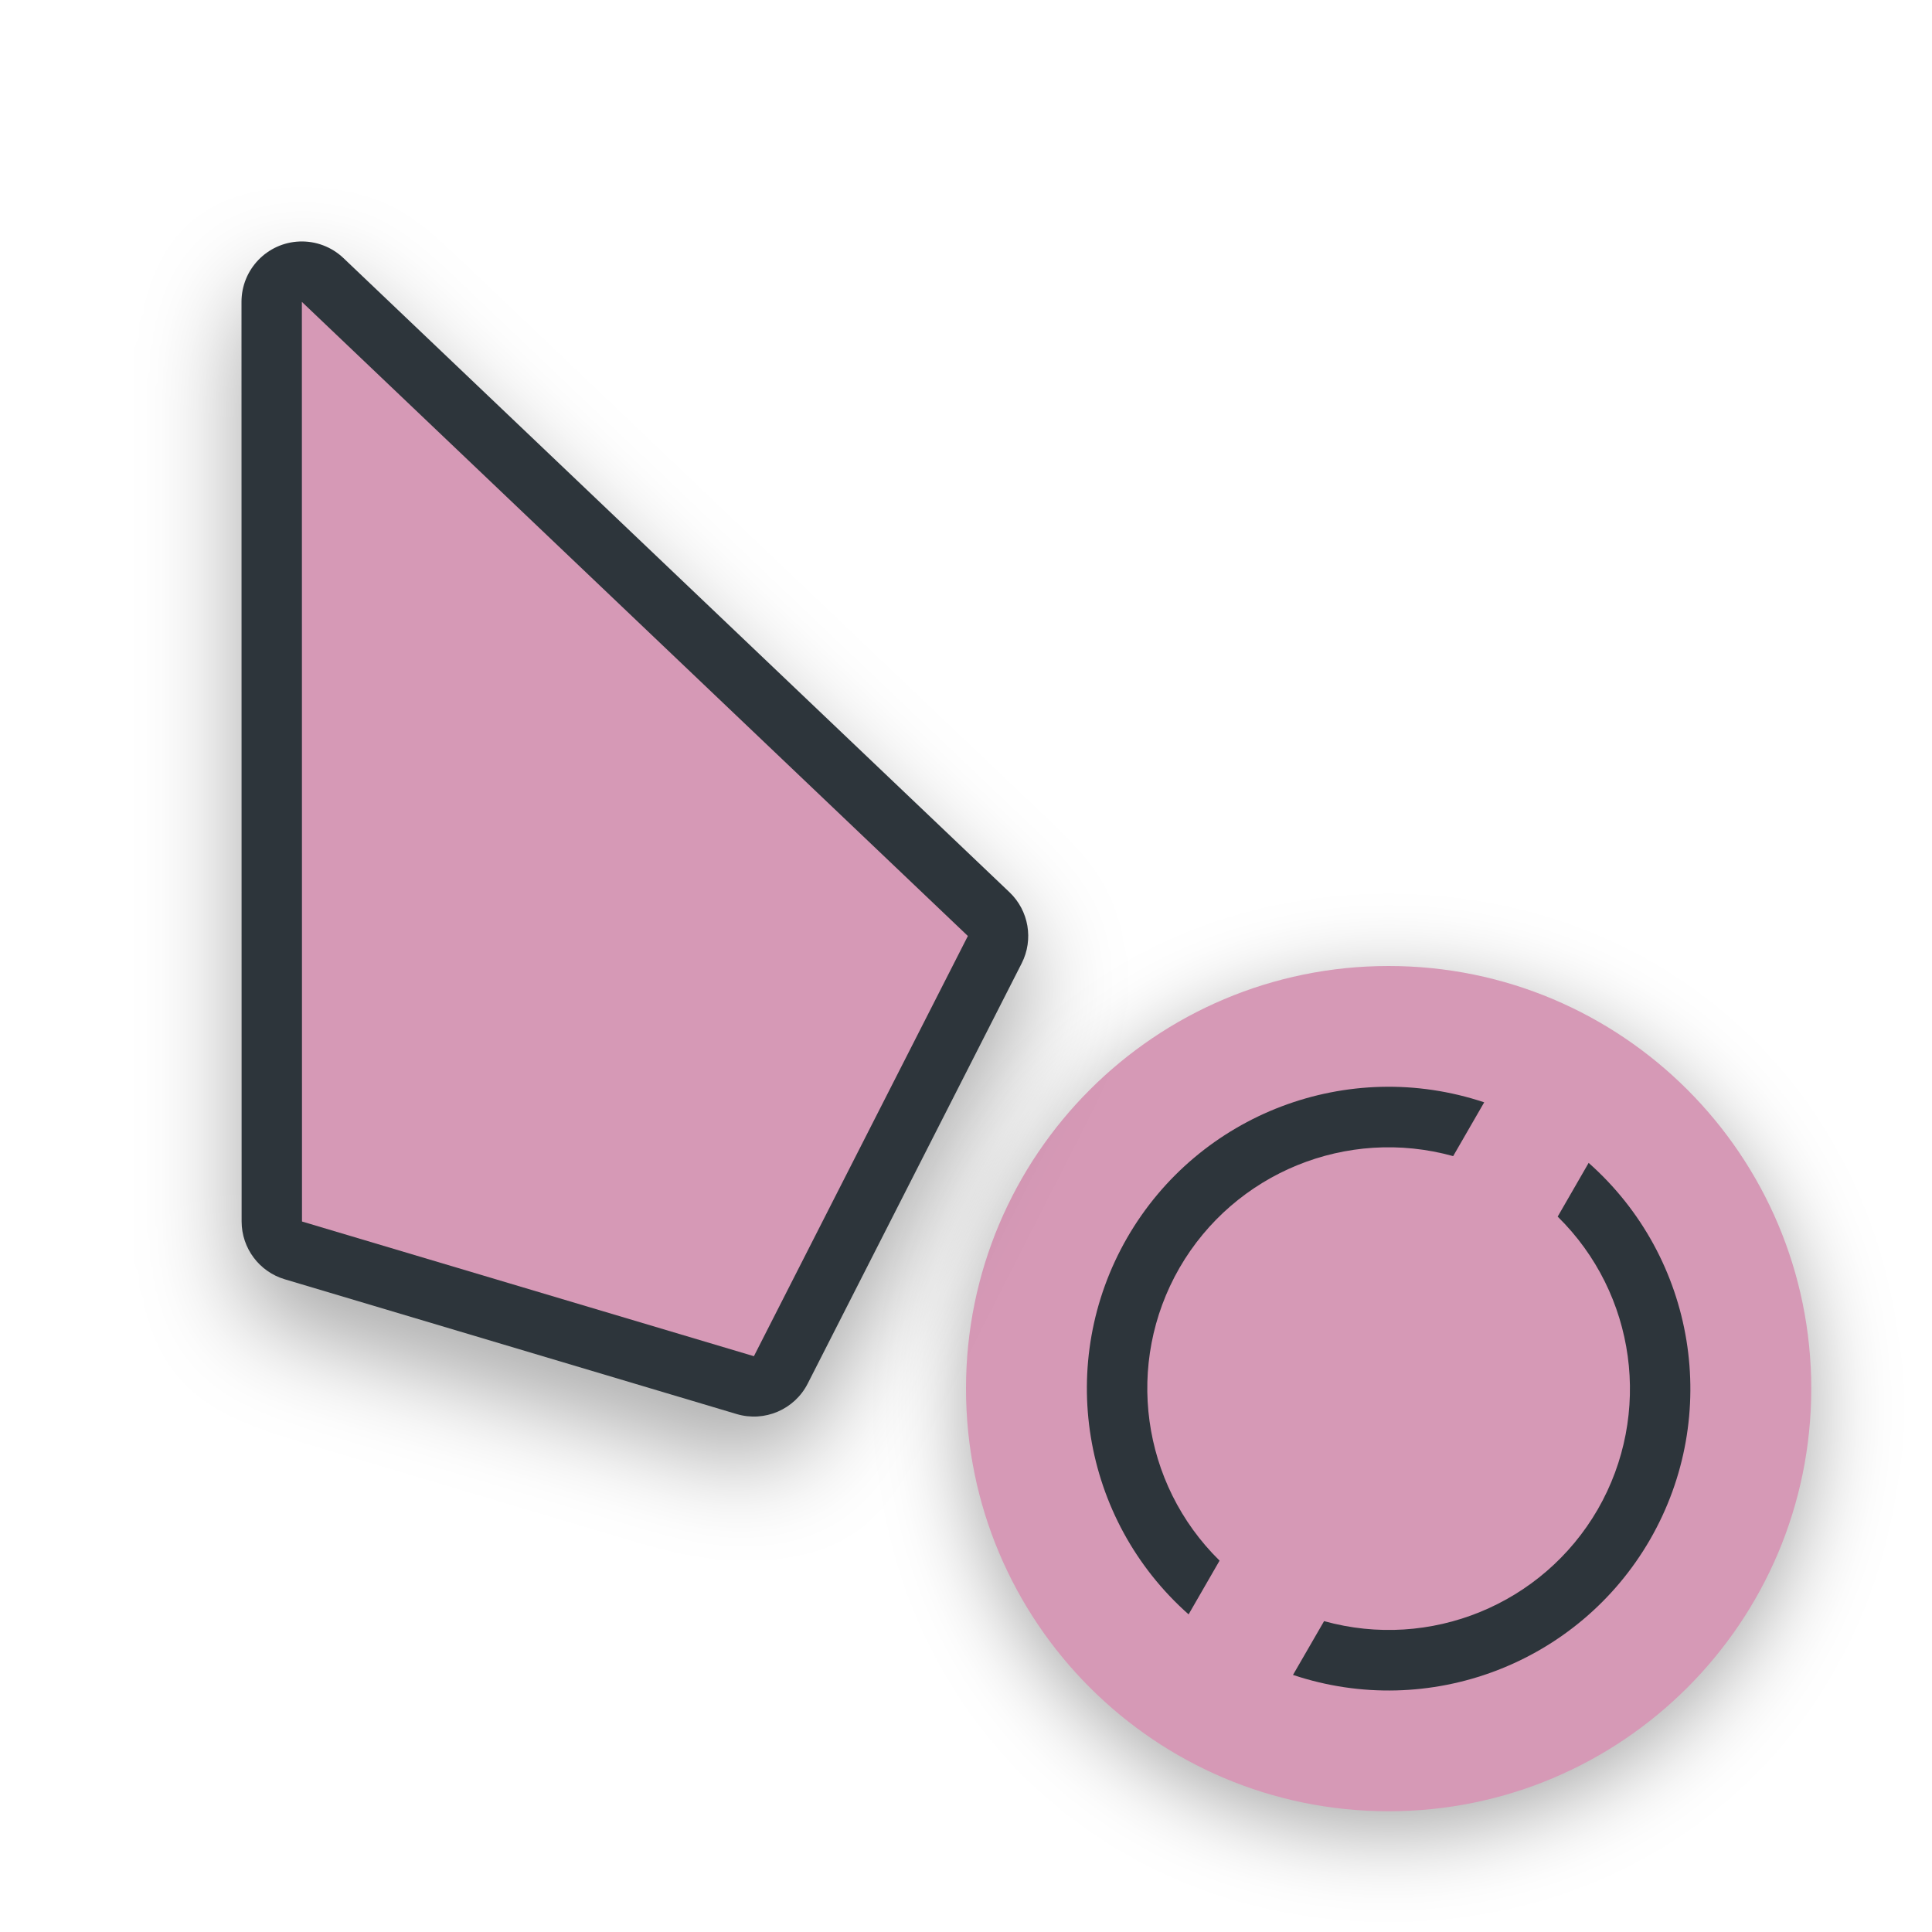
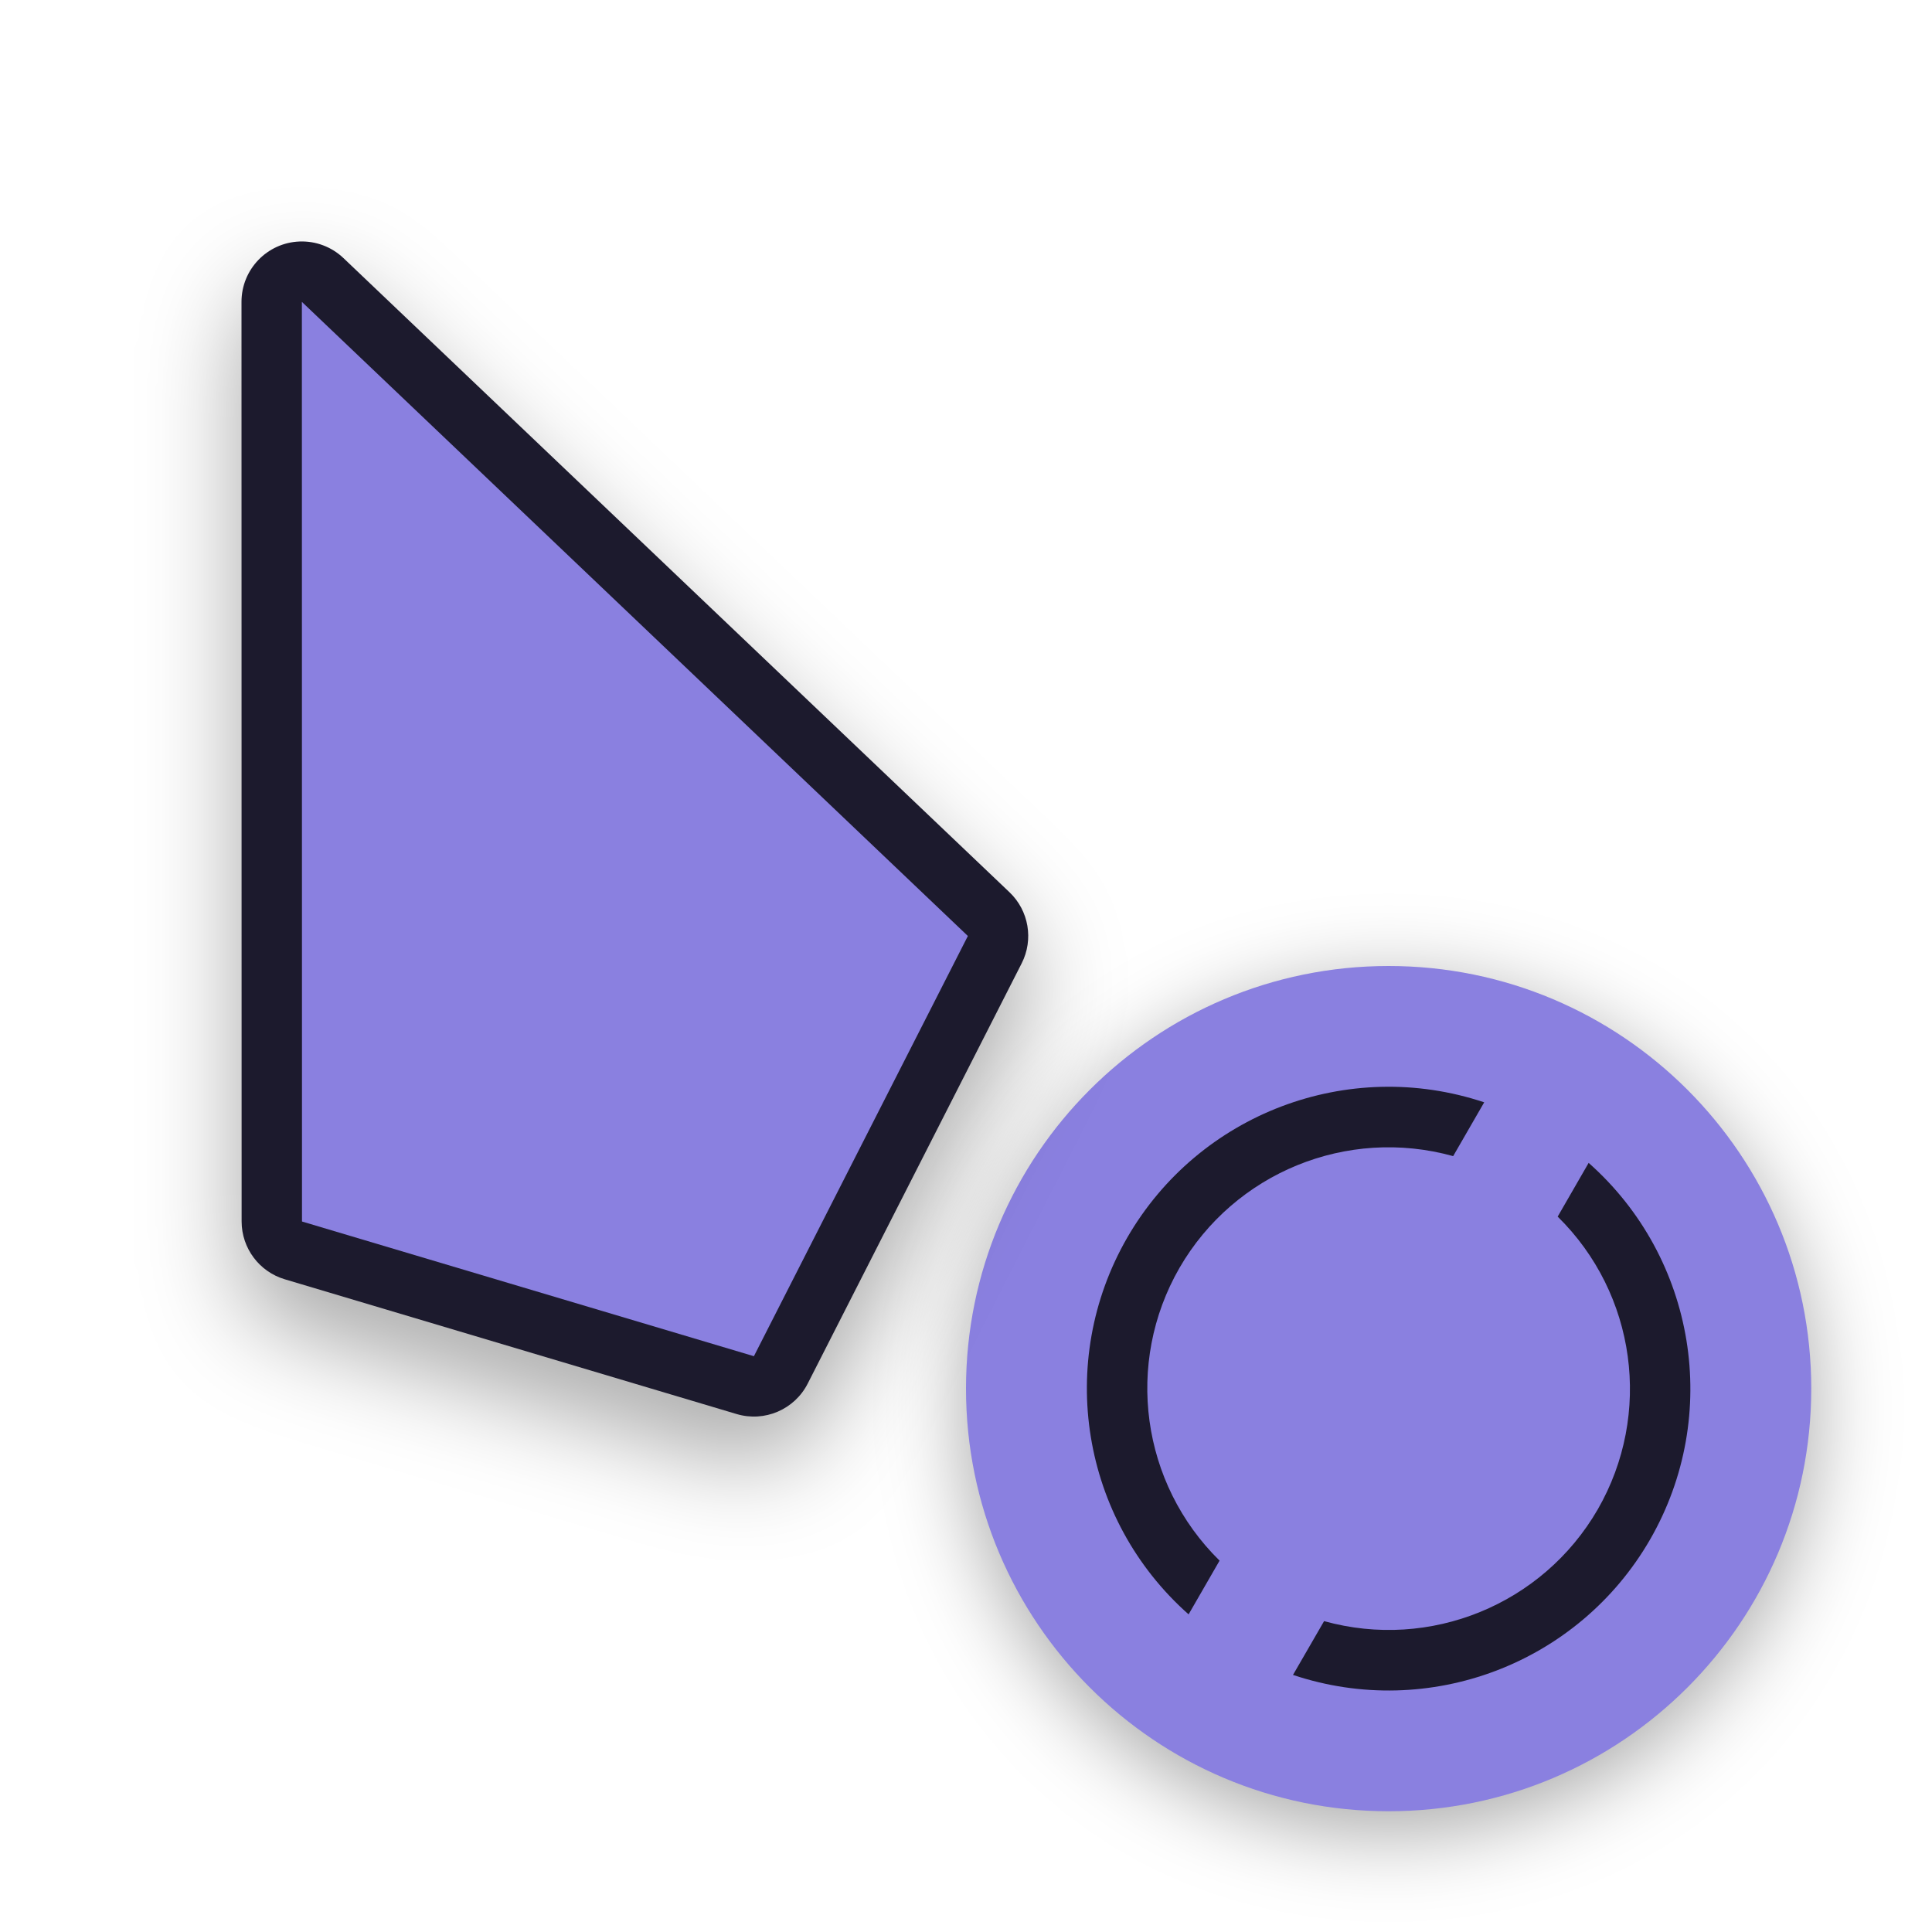
<svg xmlns="http://www.w3.org/2000/svg" width="32" height="32" version="1.1" viewBox="0 0 32 32" id="svg70">
  <defs id="defs38">
    <filter id="b" x="-.162" y="-.095" width="1.324" height="1.191" color-interpolation-filters="sRGB">
      <feGaussianBlur stdDeviation="0.628" id="feGaussianBlur2" />
    </filter>
    <filter id="h" x="-.12" y="-.12" width="1.24" height="1.24" color-interpolation-filters="sRGB">
      <feGaussianBlur stdDeviation="0.65" id="feGaussianBlur5" />
    </filter>
    <linearGradient id="g" x1="17.871" x2="17.871" y1="7.668" y2="17.893" gradientTransform="matrix(.60764 0 0 .58122 11.1 1033.5)" gradientUnits="userSpaceOnUse">
      <stop stop-color="#FBB114" offset="0" id="stop8" />
      <stop stop-color="#FF9508" offset="1" id="stop10" />
    </linearGradient>
    <linearGradient id="f" x1="23.954" x2="23.954" y1="8.61" y2="19.256" gradientTransform="matrix(.5582 0 0 .6327 11.1 1033.5)" gradientUnits="userSpaceOnUse">
      <stop stop-color="#FF645D" offset="0" id="stop13" />
      <stop stop-color="#FF4332" offset="1" id="stop15" />
    </linearGradient>
    <linearGradient id="e" x1="20.127" x2="20.127" y1="19.205" y2="29.033" gradientTransform="matrix(.65219 0 0 .54152 11.1 1033.5)" gradientUnits="userSpaceOnUse">
      <stop stop-color="#CA70E1" offset="0" id="stop18" />
      <stop stop-color="#B452CB" offset="1" id="stop20" />
    </linearGradient>
    <linearGradient id="d" x1="16.36" x2="16.36" y1="17.893" y2="28.118" gradientTransform="matrix(.60764 0 0 .58122 11.1 1033.5)" gradientUnits="userSpaceOnUse">
      <stop stop-color="#14ADF6" offset="0" id="stop23" />
      <stop stop-color="#1191F4" offset="1" id="stop25" />
    </linearGradient>
    <linearGradient id="c" x1="13.308" x2="13.308" y1="13.619" y2="24.265" gradientTransform="matrix(.5582 0 0 .6327 11.1 1033.5)" gradientUnits="userSpaceOnUse">
      <stop stop-color="#52CF30" offset="0" id="stop28" />
      <stop stop-color="#3BBD1C" offset="1" id="stop30" />
    </linearGradient>
    <linearGradient id="a" x1="11.766" x2="11.766" y1="9.377" y2="19.205" gradientTransform="matrix(.65219 0 0 .54152 11.1 1033.5)" gradientUnits="userSpaceOnUse">
      <stop stop-color="#FFD305" offset="0" id="stop33" />
      <stop stop-color="#FDCF01" offset="1" id="stop35" />
    </linearGradient>
    <filter style="color-interpolation-filters:sRGB" id="filter1081" x="-0.12" width="1.24" y="-0.12" height="1.24">
      <feGaussianBlur stdDeviation="0.7" id="feGaussianBlur1083" />
    </filter>
    <filter style="color-interpolation-filters:sRGB" id="filter891" x="-0.15" width="1.299" y="-0.1" height="1.2">
      <feGaussianBlur stdDeviation="0.812" id="feGaussianBlur893" />
    </filter>
  </defs>
  <circle r="7" cy="23.32" cx="23" id="circle1043" style="opacity:0.35;fill:#000000;fill-opacity:1;stroke:none;stroke-width:2;stroke-linecap:round;stroke-linejoin:round;stroke-miterlimit:4;stroke-dasharray:none;stroke-opacity:1;paint-order:stroke fill markers;filter:url(#filter1081)" />
-   <circle style="opacity:1;fill:#d699b6;fill-opacity:1;stroke:none;stroke-width:2;stroke-linecap:round;stroke-linejoin:round;stroke-miterlimit:4;stroke-dasharray:none;stroke-opacity:1;paint-order:stroke fill markers" id="path1010" cx="23" cy="23" r="7" />
-   <path style="opacity:1;fill:#2d353b;fill-opacity:1;stroke:none;stroke-width:1.429;stroke-linecap:round;stroke-linejoin:round;stroke-miterlimit:4;stroke-dasharray:none;stroke-opacity:1;paint-order:stroke fill markers" d="M 27.33,25.5 A 5,5 0 0 0 26.313,19.261 L 25.8,20.151 A 4,4 0 0 1 26.464,25 4,4 0 0 1 21.931,26.851 l -0.515,0.891 A 5,5 0 0 0 27.33,25.5 Z M 24.583,18.258 A 5,5 0 0 0 18.67,20.5 5,5 0 0 0 19.687,26.739 L 20.2,25.849 A 4,4 0 0 1 19.536,21 4,4 0 0 1 24.069,19.149 Z" id="circle1035" />
+   <circle style="opacity:1;fill:#8a80e0;fill-opacity:1;stroke:none;stroke-width:2;stroke-linecap:round;stroke-linejoin:round;stroke-miterlimit:4;stroke-dasharray:none;stroke-opacity:1;paint-order:stroke fill markers" id="path1010" cx="23" cy="23" r="7" />
+   <path style="opacity:1;fill:#1c1a2d;fill-opacity:1;stroke:none;stroke-width:1.429;stroke-linecap:round;stroke-linejoin:round;stroke-miterlimit:4;stroke-dasharray:none;stroke-opacity:1;paint-order:stroke fill markers" d="M 27.33,25.5 A 5,5 0 0 0 26.313,19.261 L 25.8,20.151 A 4,4 0 0 1 26.464,25 4,4 0 0 1 21.931,26.851 l -0.515,0.891 A 5,5 0 0 0 27.33,25.5 Z M 24.583,18.258 A 5,5 0 0 0 18.67,20.5 5,5 0 0 0 19.687,26.739 L 20.2,25.849 A 4,4 0 0 1 19.536,21 4,4 0 0 1 24.069,19.149 Z" id="circle1035" />
  <g id="g898">
    <path style="color:#000000;font-style:normal;font-variant:normal;font-weight:normal;font-stretch:normal;font-size:medium;line-height:normal;font-family:sans-serif;font-variant-ligatures:normal;font-variant-position:normal;font-variant-caps:normal;font-variant-numeric:normal;font-variant-alternates:normal;font-feature-settings:normal;text-indent:0;text-align:start;text-decoration:none;text-decoration-line:none;text-decoration-style:solid;text-decoration-color:#000000;letter-spacing:normal;word-spacing:normal;text-transform:none;writing-mode:lr-tb;direction:ltr;text-orientation:mixed;dominant-baseline:auto;baseline-shift:baseline;text-anchor:start;white-space:normal;shape-padding:0;clip-rule:nonzero;display:inline;overflow:visible;visibility:visible;opacity:0.35;isolation:auto;mix-blend-mode:normal;color-interpolation:sRGB;color-interpolation-filters:linearRGB;solid-color:#000000;solid-opacity:1;vector-effect:none;fill:#000000;fill-opacity:1;fill-rule:nonzero;stroke:none;stroke-width:2;stroke-linecap:round;stroke-linejoin:round;stroke-miterlimit:4;stroke-dasharray:none;stroke-dashoffset:0;stroke-opacity:1;paint-order:stroke fill markers;filter:url(#filter891);color-rendering:auto;image-rendering:auto;shape-rendering:auto;text-rendering:auto;enable-background:accumulate" d="M 4.961,4.734 A 1,1 0 0 0 4,5.734 l 0.002,15.232 a 1,1 0 0 0 0.715,0.957 l 7.484,2.232 a 1,1 0 0 0 1.178,-0.506 l 3.543,-6.959 A 1,1 0 0 0 16.721,15.514 L 5.689,5.01 A 1,1 0 0 0 4.961,4.734 Z M 6,8.068 14.803,16.447 11.975,22 6.002,20.221 Z" id="path845" />
-     <path id="path841" d="M 4.961,4 A 1,1 0 0 0 4,5 l 0.002,15.232 a 1,1 0 0 0 0.715,0.957 l 7.484,2.232 a 1,1 0 0 0 1.178,-0.506 l 3.543,-6.959 A 1,1 0 0 0 16.721,14.779 L 5.689,4.275 A 1,1 0 0 0 4.961,4 Z M 6,7.334 14.803,15.713 11.975,21.266 6.002,19.486 Z" style="color:#000000;font-style:normal;font-variant:normal;font-weight:normal;font-stretch:normal;font-size:medium;line-height:normal;font-family:sans-serif;font-variant-ligatures:normal;font-variant-position:normal;font-variant-caps:normal;font-variant-numeric:normal;font-variant-alternates:normal;font-feature-settings:normal;text-indent:0;text-align:start;text-decoration:none;text-decoration-line:none;text-decoration-style:solid;text-decoration-color:#000000;letter-spacing:normal;word-spacing:normal;text-transform:none;writing-mode:lr-tb;direction:ltr;text-orientation:mixed;dominant-baseline:auto;baseline-shift:baseline;text-anchor:start;white-space:normal;shape-padding:0;clip-rule:nonzero;display:inline;overflow:visible;visibility:visible;opacity:1;isolation:auto;mix-blend-mode:normal;color-interpolation:sRGB;color-interpolation-filters:linearRGB;solid-color:#000000;solid-opacity:1;vector-effect:none;fill:#2d353b;fill-opacity:1;fill-rule:nonzero;stroke:none;stroke-width:2;stroke-linecap:round;stroke-linejoin:round;stroke-miterlimit:4;stroke-dasharray:none;stroke-dashoffset:0;stroke-opacity:1;paint-order:stroke fill markers;color-rendering:auto;image-rendering:auto;shape-rendering:auto;text-rendering:auto;enable-background:accumulate" />
-     <path id="rect4546-2" d="m 5,5 0.002,15.232 7.485,2.231 3.544,-6.96 z" style="opacity:1;fill:#d699b6;fill-opacity:1;stroke:none;stroke-width:2.237;stroke-linecap:round;stroke-linejoin:round;stroke-miterlimit:4;stroke-dasharray:none;stroke-opacity:1;paint-order:stroke fill markers" />
+     <path id="path841" d="M 4.961,4 A 1,1 0 0 0 4,5 l 0.002,15.232 a 1,1 0 0 0 0.715,0.957 l 7.484,2.232 a 1,1 0 0 0 1.178,-0.506 l 3.543,-6.959 A 1,1 0 0 0 16.721,14.779 L 5.689,4.275 A 1,1 0 0 0 4.961,4 Z M 6,7.334 14.803,15.713 11.975,21.266 6.002,19.486 Z" style="color:#000000;font-style:normal;font-variant:normal;font-weight:normal;font-stretch:normal;font-size:medium;line-height:normal;font-family:sans-serif;font-variant-ligatures:normal;font-variant-position:normal;font-variant-caps:normal;font-variant-numeric:normal;font-variant-alternates:normal;font-feature-settings:normal;text-indent:0;text-align:start;text-decoration:none;text-decoration-line:none;text-decoration-style:solid;text-decoration-color:#000000;letter-spacing:normal;word-spacing:normal;text-transform:none;writing-mode:lr-tb;direction:ltr;text-orientation:mixed;dominant-baseline:auto;baseline-shift:baseline;text-anchor:start;white-space:normal;shape-padding:0;clip-rule:nonzero;display:inline;overflow:visible;visibility:visible;opacity:1;isolation:auto;mix-blend-mode:normal;color-interpolation:sRGB;color-interpolation-filters:linearRGB;solid-color:#000000;solid-opacity:1;vector-effect:none;fill:#1c1a2d;fill-opacity:1;fill-rule:nonzero;stroke:none;stroke-width:2;stroke-linecap:round;stroke-linejoin:round;stroke-miterlimit:4;stroke-dasharray:none;stroke-dashoffset:0;stroke-opacity:1;paint-order:stroke fill markers;color-rendering:auto;image-rendering:auto;shape-rendering:auto;text-rendering:auto;enable-background:accumulate" />
+     <path id="rect4546-2" d="m 5,5 0.002,15.232 7.485,2.231 3.544,-6.96 z" style="opacity:1;fill:#8a80e0;fill-opacity:1;stroke:none;stroke-width:2.237;stroke-linecap:round;stroke-linejoin:round;stroke-miterlimit:4;stroke-dasharray:none;stroke-opacity:1;paint-order:stroke fill markers" />
  </g>
</svg>
